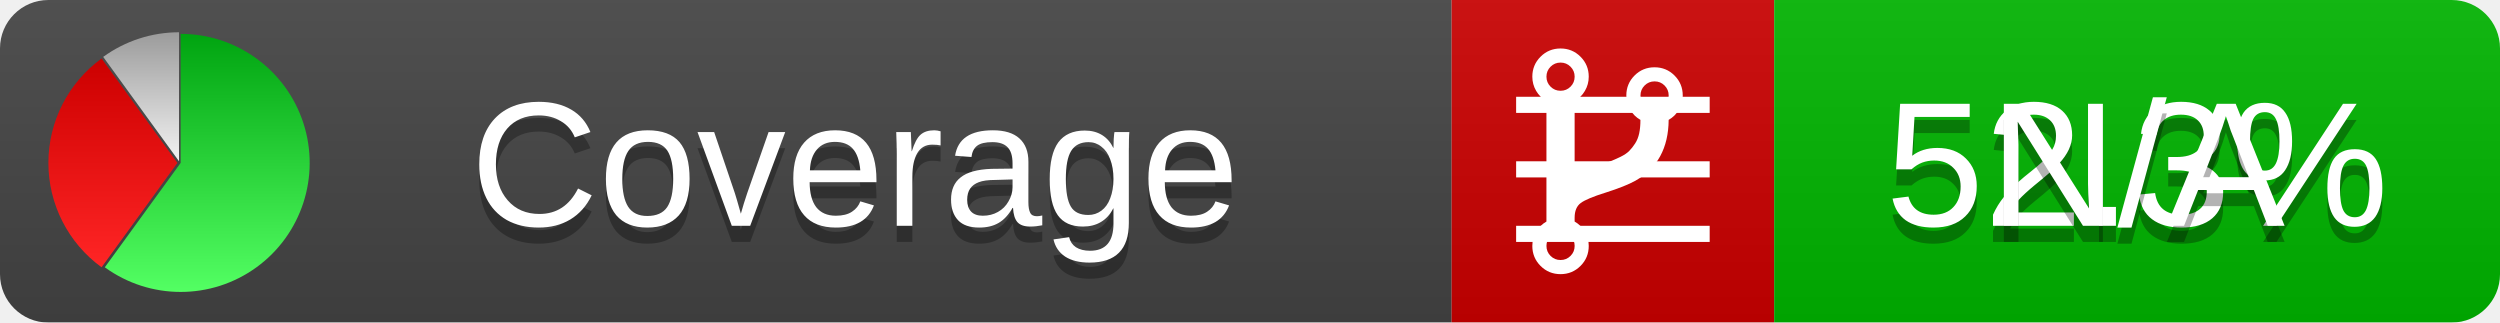
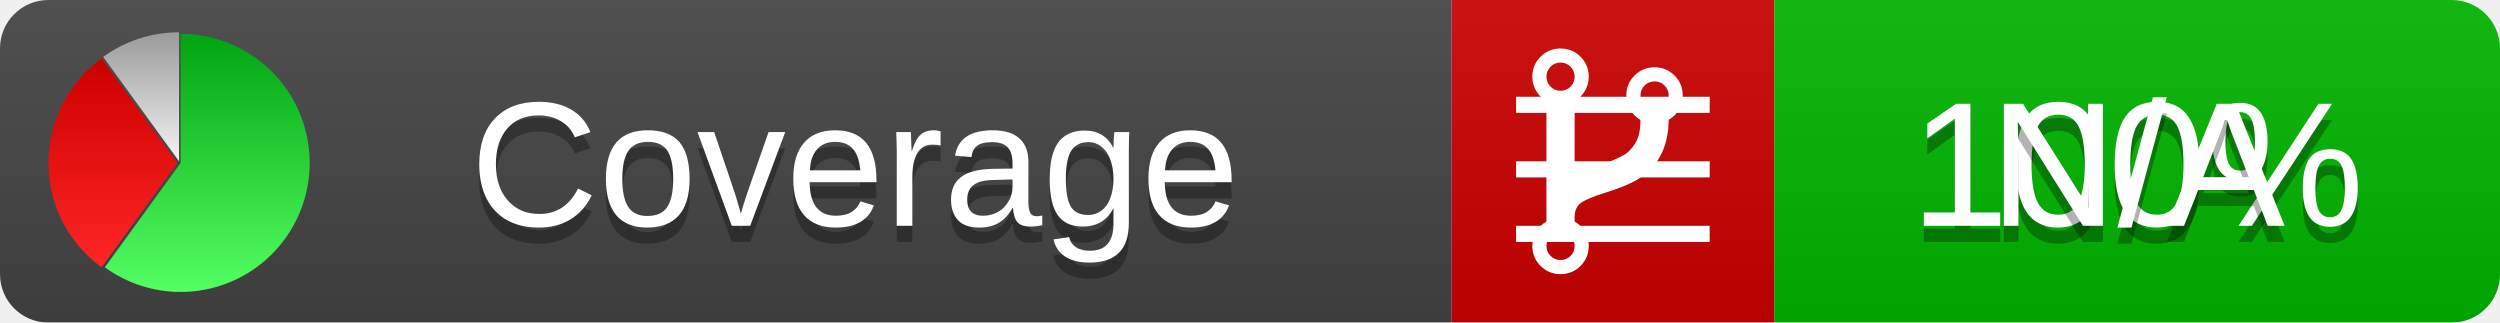
<svg xmlns="http://www.w3.org/2000/svg" xmlns:xlink="http://www.w3.org/1999/xlink" width="155" height="20">
  <style type="text/css">
          
            @keyframes fadeout {
              0 % { visibility: visible; opacity: 1; }
              40% { visibility: visible; opacity: 1; }
              50% { visibility: hidden; opacity: 0; }
              90% { visibility: hidden; opacity: 0; }
              100% { visibility: visible; opacity: 1; }
            }
            @keyframes fadein {
              0% { visibility: hidden; opacity: 0; }
              40% { visibility: hidden; opacity: 0; }
              50% { visibility: visible; opacity: 1; }
              90% { visibility: visible; opacity: 1; }
              100% { visibility: hidden; opacity: 0; }
            }
            .linecoverage {
                animation-duration: 10s;
                animation-name: fadeout;
                animation-iteration-count: infinite;
            }
            .branchcoverage {
                animation-duration: 10s;
                animation-name: fadein;
                animation-iteration-count: infinite;
            }
          
    </style>
  <defs>
    <linearGradient id="gradient" x2="0" y2="100%">
      <stop offset="0" stop-color="#bbb" stop-opacity=".1" />
      <stop offset="1" stop-opacity=".1" />
    </linearGradient>
    <linearGradient id="green" x2="0" y2="100%">
      <stop offset="0" stop-color="#00A410" />
      <stop offset="1" stop-color="#53FF63" />
    </linearGradient>
    <linearGradient id="red" x2="0" y2="100%">
      <stop offset="0" stop-color="#C00" />
      <stop offset="1" stop-color="#FF2525" />
    </linearGradient>
    <linearGradient id="gray" x2="0" y2="100%">
      <stop offset="0" stop-color="#9B9B9B" />
      <stop offset="1" stop-color="#F3F3F3" />
    </linearGradient>
    <mask id="mask">
      <rect width="155" height="20" rx="3" fill="#fff" />
    </mask>
    <g id="icon">
      <path style="fill:url(#green);" d="M205,202.5 l0,-200 a200,200 0 1,1 -117.558,361.803 z" />
      <path style="fill:url(#red);" d="M200,202.5 l-117.558,161.803 a200,200 0 0,1 0,-323.607 z" />
      <path style="fill:url(#gray);" d="M202.5,200 l-117.558,-161.803 a200,200 0 0,1 117.558,-38.196 z" />
    </g>
  </defs>
  <g mask="url(#mask)">
    <rect x="0" y="0" width="90" height="20" fill="#444" />
    <rect x="90" y="0" width="20" height="20" fill="#c00" />
    <rect x="110" y="0" width="45" height="20" fill="#00B600" />
    <rect x="0" y="0" width="155" height="20" fill="url(#gradient)" />
  </g>
  <g>
    <path class="linecoverage" stroke="#fff" d="M94 6.5 h12 M94 10.5 h12 M94 14.5 h12" />
    <path class="branchcoverage" fill="#fff" d="m 97.628,15.247 q 0,-0.364 -0.255,-0.619 -0.255,-0.255 -0.619,-0.255 -0.364,0 -0.619,0.255 -0.255,0.255 -0.255,0.619 0,0.364 0.255,0.619 0.255,0.255 0.619,0.255 0.364,0 0.619,-0.255 0.255,-0.255 0.255,-0.619 z m 0,-10.493 q 0,-0.364 -0.255,-0.619 -0.255,-0.255 -0.619,-0.255 -0.364,0 -0.619,0.255 -0.255,0.255 -0.255,0.619 0,0.364 0.255,0.619 0.255,0.255 0.619,0.255 0.364,0 0.619,-0.255 0.255,-0.255 0.255,-0.619 z m 5.83,1.166 q 0,-0.364 -0.255,-0.619 -0.255,-0.255 -0.619,-0.255 -0.364,0 -0.619,0.255 -0.255,0.255 -0.255,0.619 0,0.364 0.255,0.619 0.255,0.255 0.619,0.255 0.364,0 0.619,-0.255 0.255,-0.255 0.255,-0.619 z m 0.874,0 q 0,0.474 -0.237,0.879 -0.237,0.405 -0.638,0.633 -0.018,2.614 -2.059,3.771 -0.619,0.346 -1.849,0.738 -1.166,0.364 -1.544,0.647 -0.378,0.282 -0.378,0.911 l 0,0.237 q 0.401,0.228 0.638,0.633 0.237,0.405 0.237,0.879 0,0.729 -0.51,1.239 -0.51,0.51 -1.239,0.51 -0.729,0 -1.239,-0.51 -0.51,-0.51 -0.51,-1.239 0,-0.474 0.237,-0.879 0.237,-0.405 0.638,-0.633 l 0,-7.469 q -0.401,-0.228 -0.638,-0.633 -0.237,-0.405 -0.237,-0.879 0,-0.729 0.51,-1.239 0.51,-0.51 1.239,-0.51 0.729,0 1.239,0.51 0.51,0.51 0.51,1.239 0,0.474 -0.237,0.879 -0.237,0.405 -0.638,0.633 l 0,4.527 q 0.492,-0.237 1.403,-0.519 0.501,-0.155 0.797,-0.269 0.296,-0.114 0.642,-0.282 0.346,-0.169 0.537,-0.36 0.191,-0.191 0.369,-0.465 0.178,-0.273 0.255,-0.633 0.077,-0.36 0.077,-0.833 -0.401,-0.228 -0.638,-0.633 -0.237,-0.405 -0.237,-0.879 0,-0.729 0.51,-1.239 0.51,-0.51 1.239,-0.51 0.729,0 1.239,0.51 0.51,0.51 0.51,1.239 z" />
  </g>
  <g fill="#fff" text-anchor="middle" font-family="Verdana,Arial,Geneva,sans-serif" font-size="11">
    <a xlink:href="https://github.com/danielpalme/ReportGenerator" target="_top">
      <use xlink:href="#icon" transform="translate(3,2) scale(.04)" />
    </a>
    <text x="53" y="15" fill="#010101" fill-opacity=".3">Coverage</text>
    <text x="53" y="14" fill="#fff">Coverage</text>
-     <text class="linecoverage" x="132.5" y="15" fill="#010101" fill-opacity=".3">52.3%</text>
-     <text class="linecoverage" x="132.5" y="14">52.3%</text>
+     <text class="linecoverage" x="132.5" y="15" fill="#010101" fill-opacity=".3">100%</text>
+     <text class="linecoverage" x="132.5" y="14">100%</text>
    <text class="branchcoverage" x="132.5" y="15" fill="#010101" fill-opacity=".3">N/A</text>
    <text class="branchcoverage" x="132.5" y="14">N/A</text>
  </g>
  <g>
    <rect class="linecoverage" x="90" y="0" width="65" height="20" fill-opacity="0" />
    <rect class="branchcoverage" x="90" y="0" width="65" height="20" fill-opacity="0" />
  </g>
</svg>
